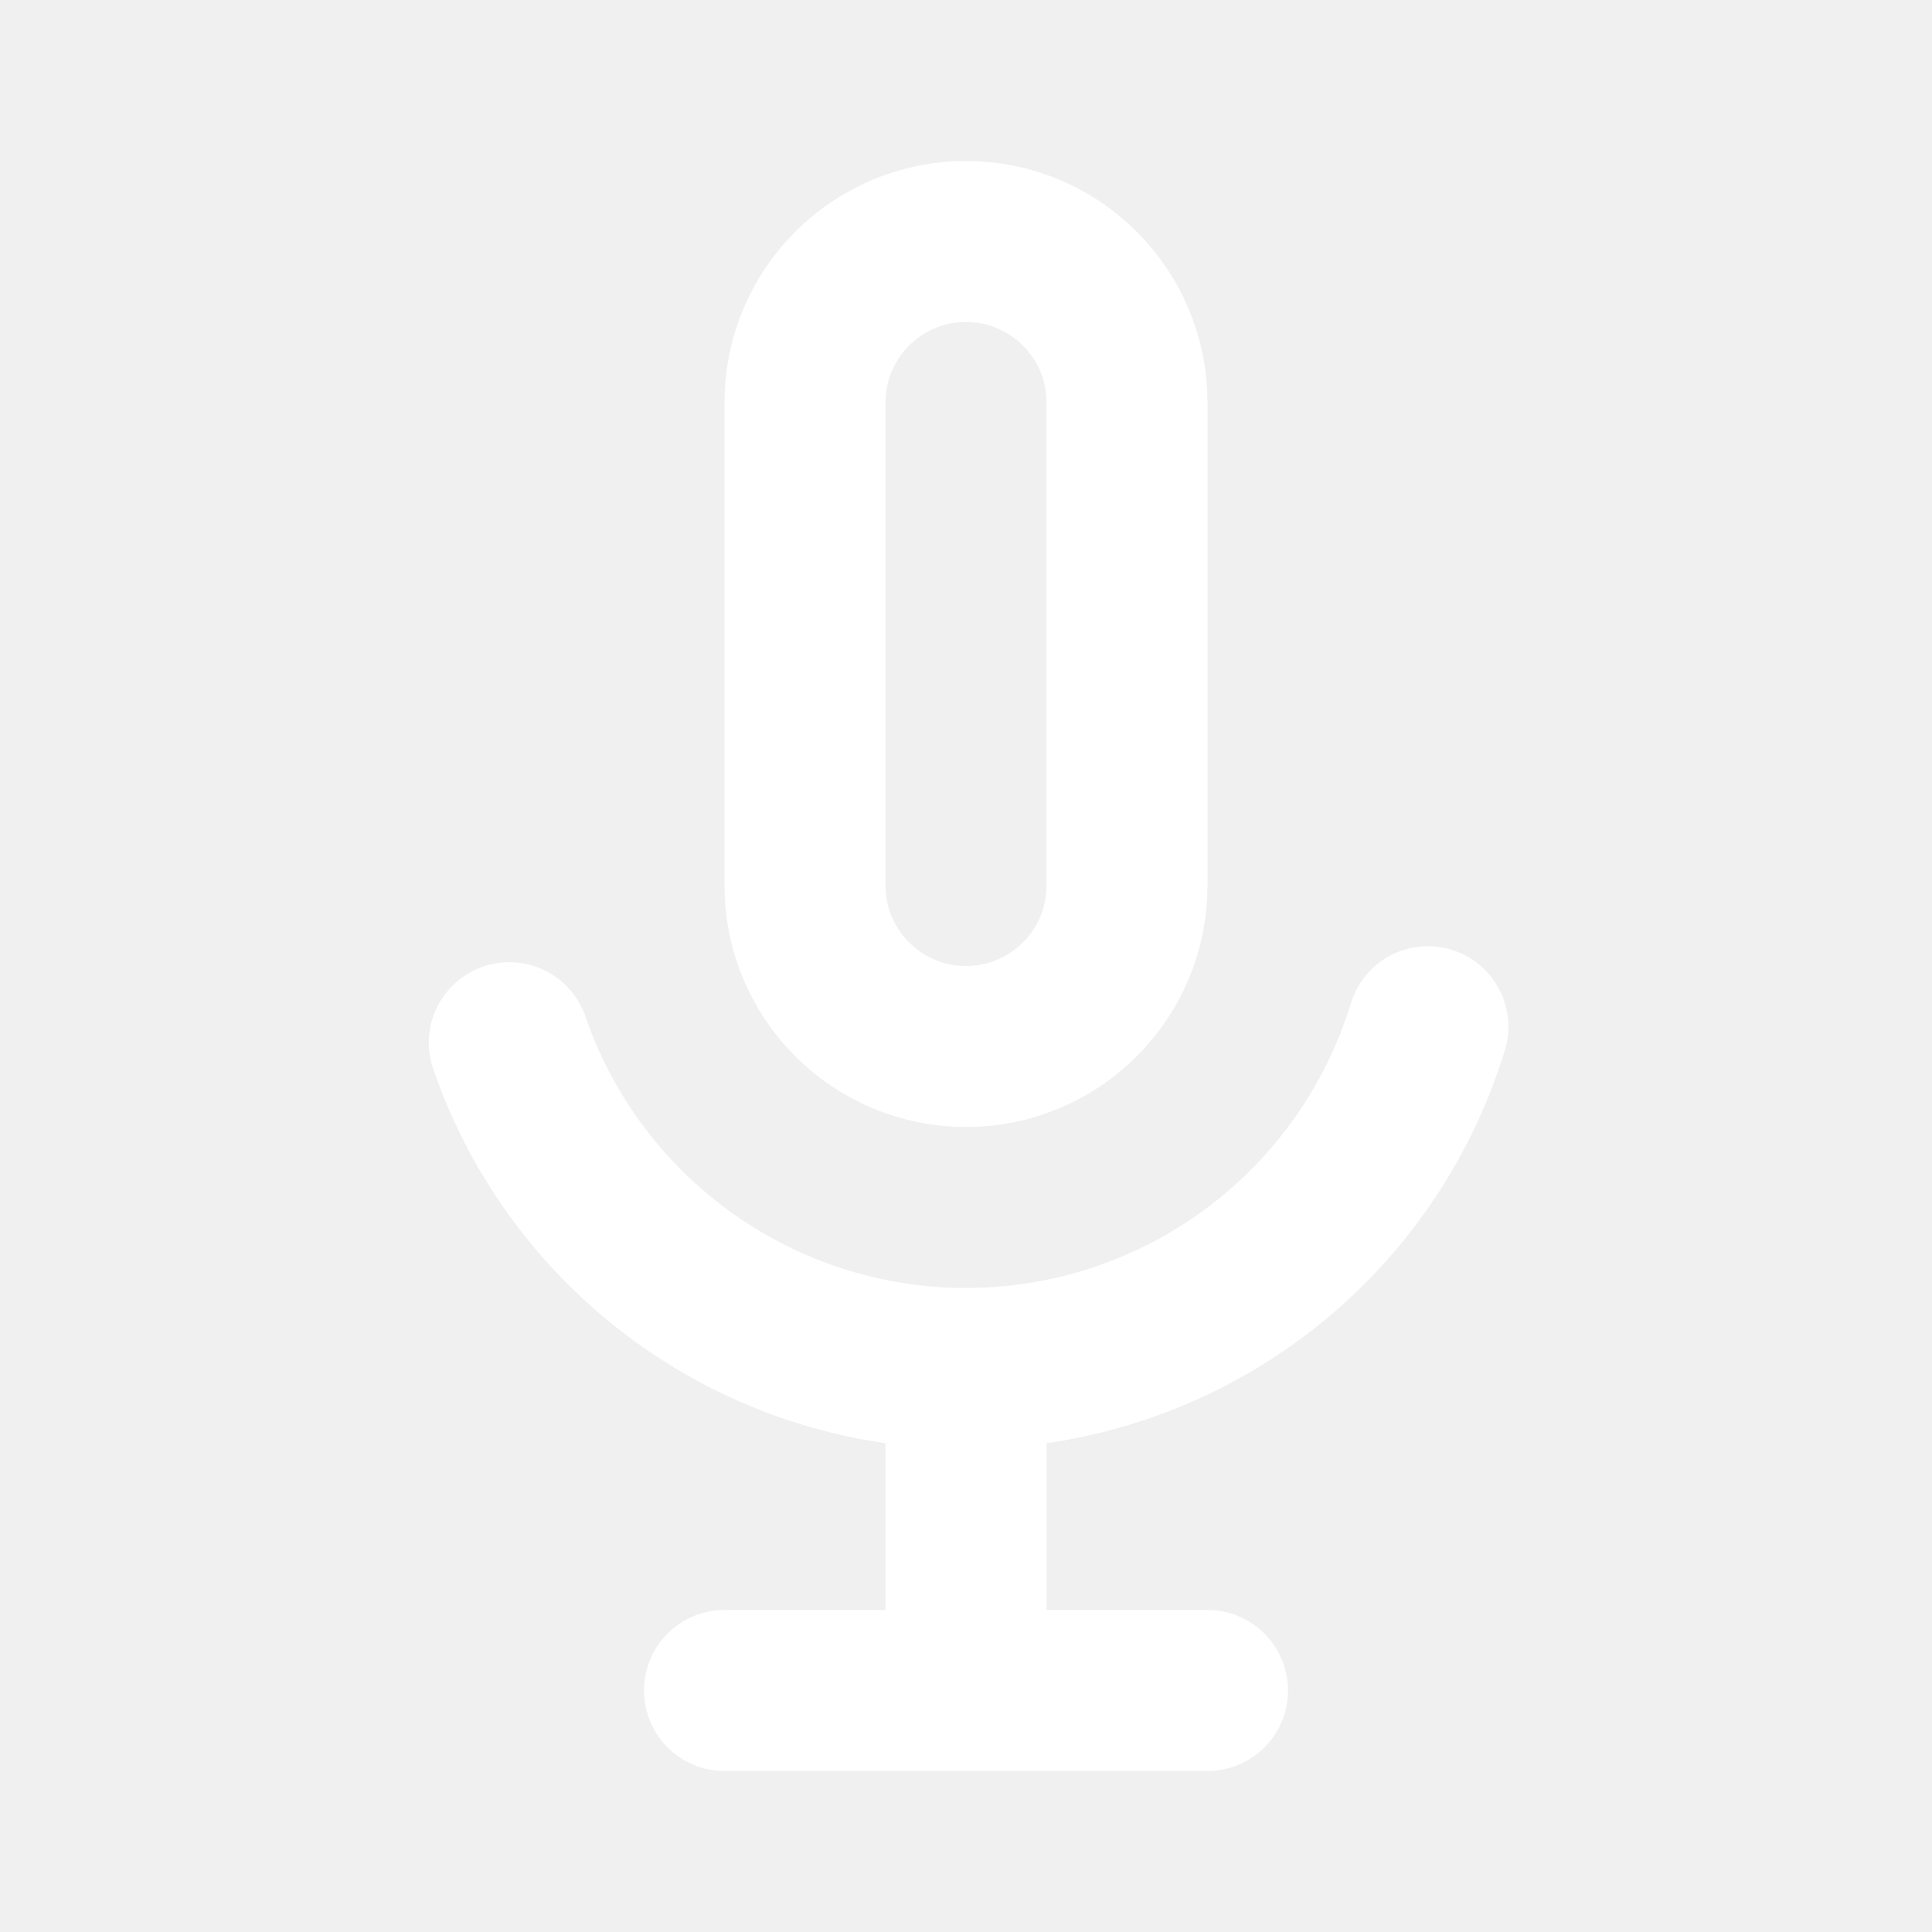
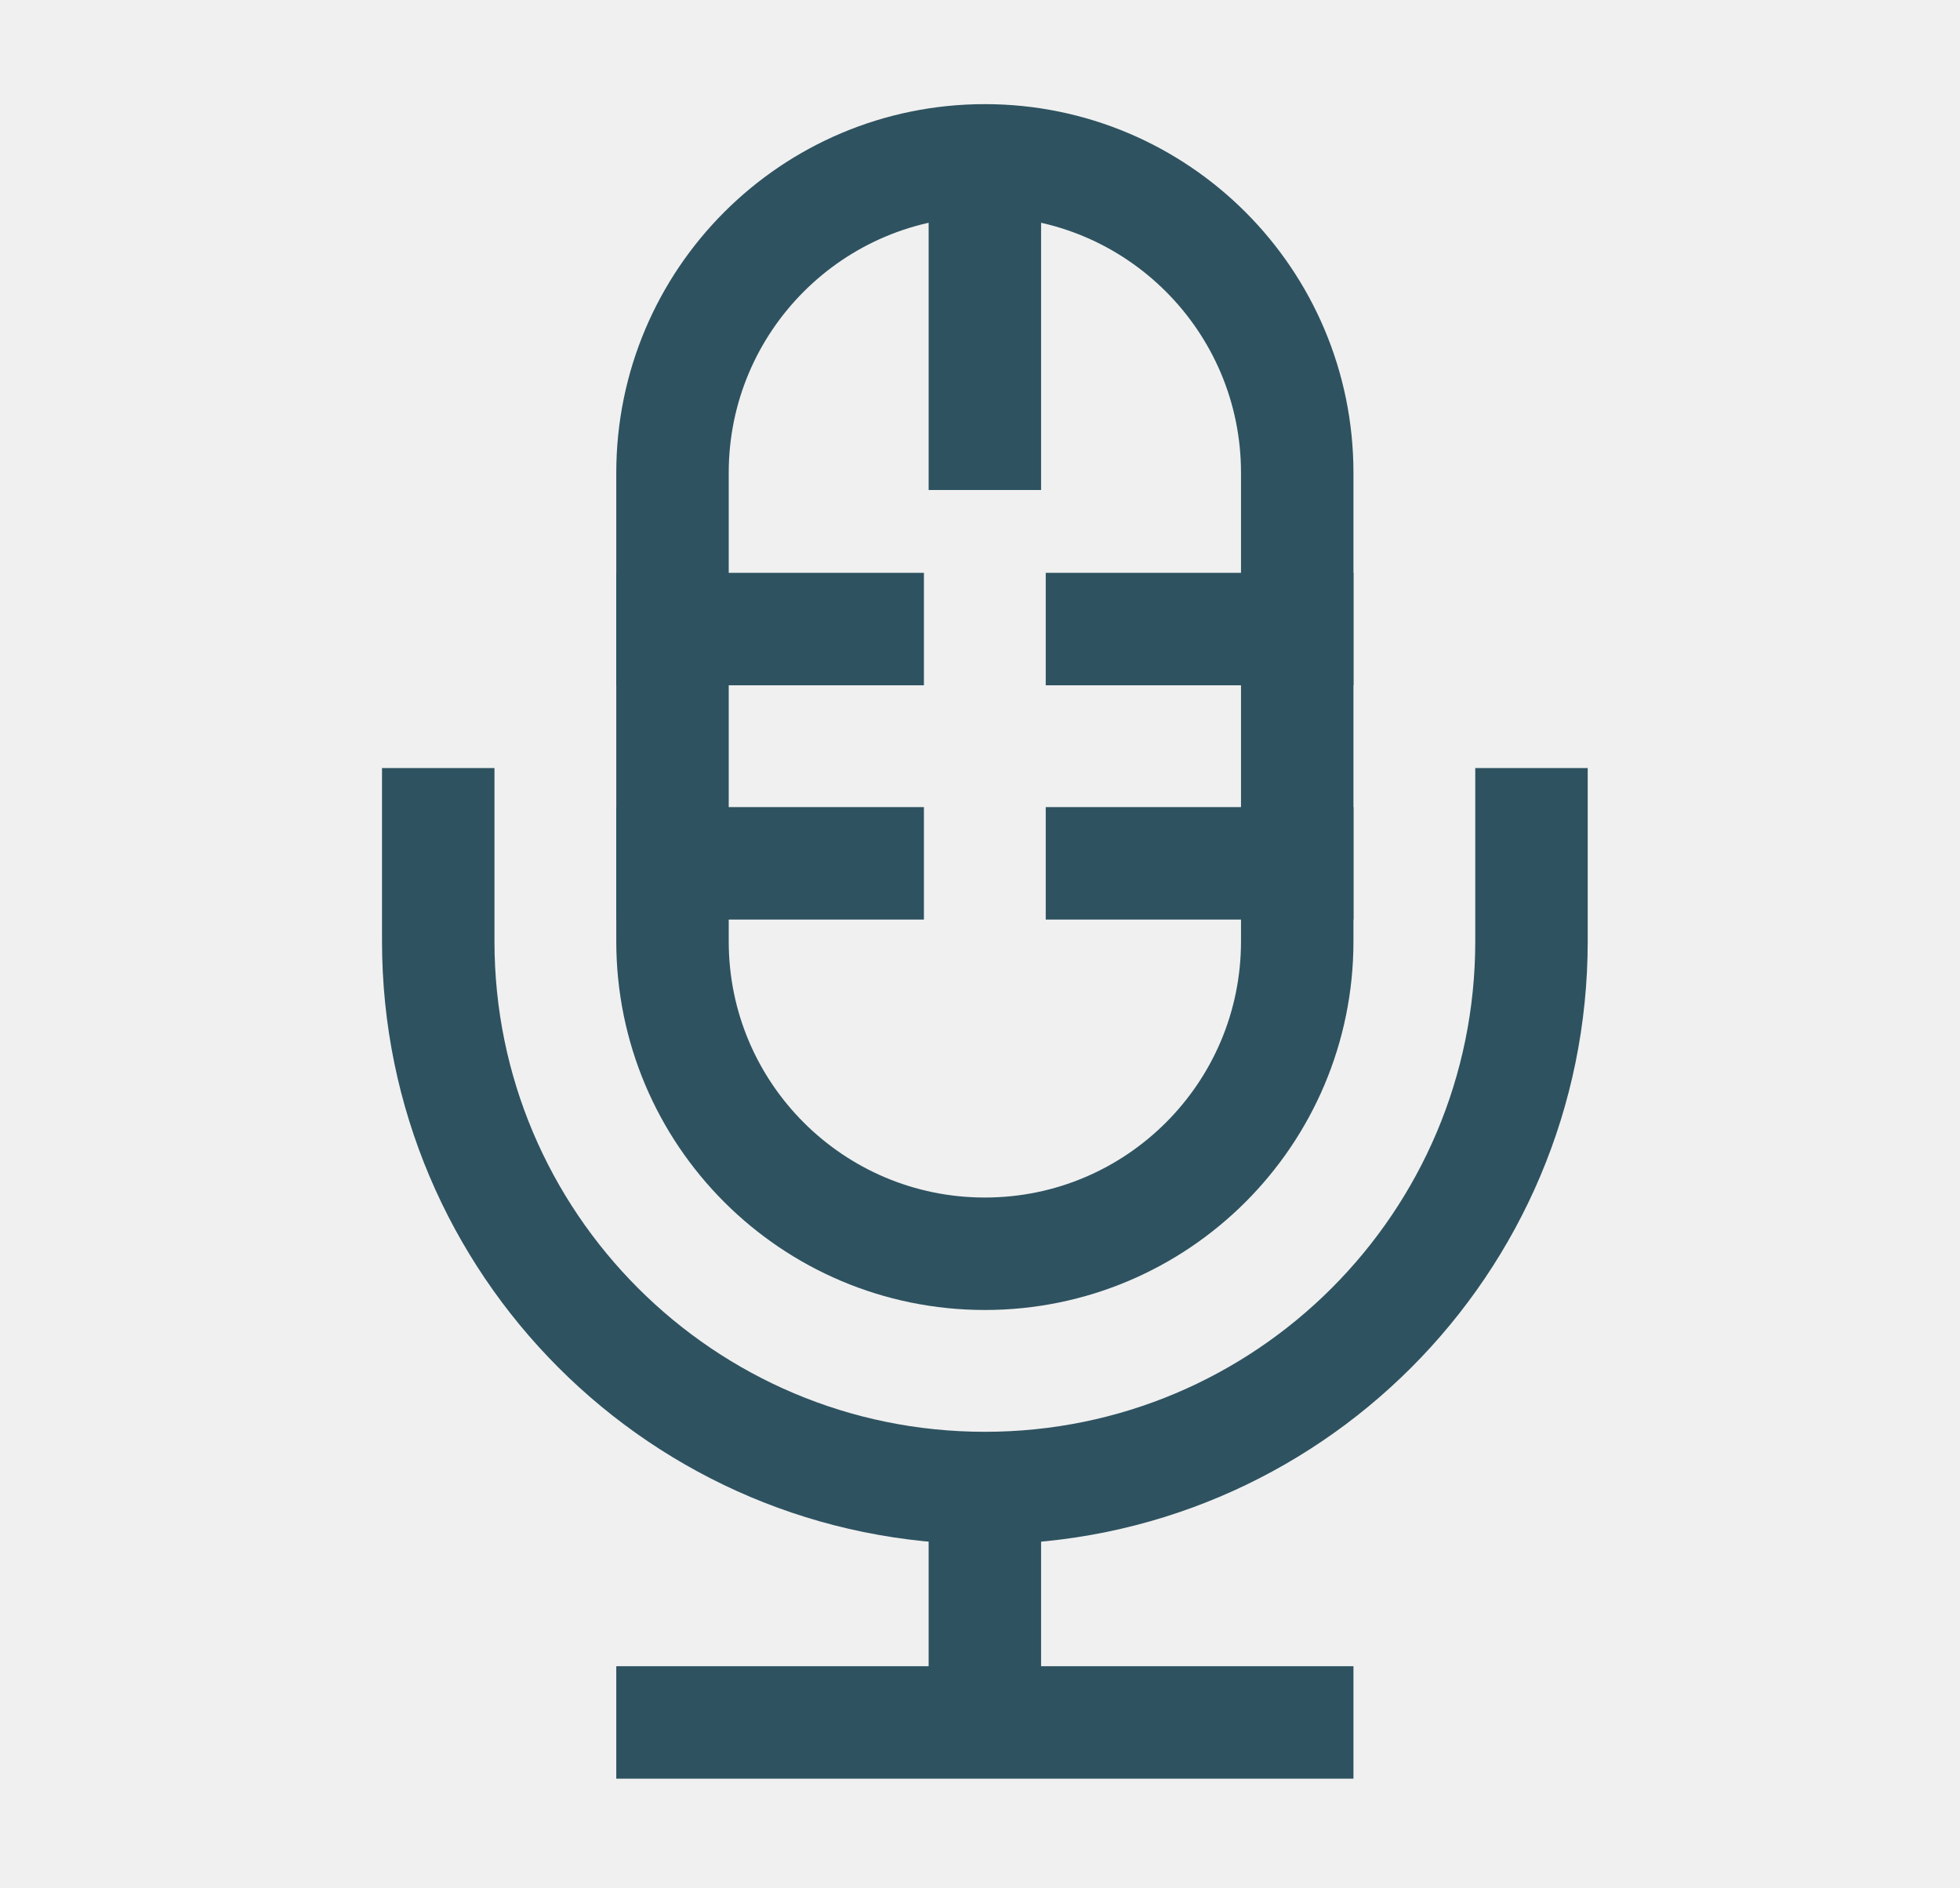
- <svg xmlns="http://www.w3.org/2000/svg" width="800px" height="800px" viewBox="0 0 24 24" fill="none">
-   <path d="M12 17V21M12 21H9M12 21H15" stroke="#fff" stroke-width="2" stroke-linecap="round" stroke-linejoin="round" />
-   <rect x="10" y="3" width="4" height="10" rx="2" stroke="#fff" stroke-width="2" stroke-linecap="round" stroke-linejoin="round" />
-   <path d="M17.738 12.754C17.367 13.966 16.623 15.029 15.611 15.792C14.599 16.554 13.372 16.977 12.105 16.999C10.838 17.021 9.596 16.642 8.559 15.915C7.521 15.188 6.739 14.152 6.327 12.953" stroke="#fff" stroke-width="2" stroke-linecap="round" stroke-linejoin="round" />
+ <svg xmlns="http://www.w3.org/2000/svg" width="27" height="26" viewBox="0 0 27 26" fill="none">
+   <path d="M17.87 6.513C17.87 4.136 15.943 2.209 13.567 2.209C11.19 2.209 9.264 4.136 9.264 6.513V12.967C9.264 15.344 11.19 17.27 13.567 17.27C15.943 17.27 17.87 15.344 17.87 12.967V6.513Z" stroke="#2E5260" stroke-width="1.549" stroke-linecap="square" />
+   <path d="M6.037 11.354V12.967C6.037 17.126 9.408 20.497 13.567 20.497C17.726 20.497 21.097 17.126 21.097 12.967V11.354" stroke="#2E5260" stroke-width="1.549" stroke-linecap="square" />
+   <path d="M13.567 2.748V5.975" stroke="#2E5260" stroke-width="1.549" stroke-linecap="square" />
+   <path d="M9.264 8.665H11.953" stroke="#2E5260" stroke-width="1.549" stroke-linecap="square" />
+   <path d="M15.18 8.665H17.87" stroke="#2E5260" stroke-width="1.549" stroke-linecap="square" />
+   <path d="M9.264 11.892H11.953" stroke="#2E5260" stroke-width="1.549" stroke-linecap="square" />
+   <path d="M15.18 11.892H17.87" stroke="#2E5260" stroke-width="1.549" stroke-linecap="square" />
+   <path d="M13.567 20.498V23.725" stroke="#2E5260" stroke-width="1.549" />
+   <path d="M9.264 23.726H17.87" stroke="#2E5260" stroke-width="1.549" stroke-linecap="square" />
</svg>
